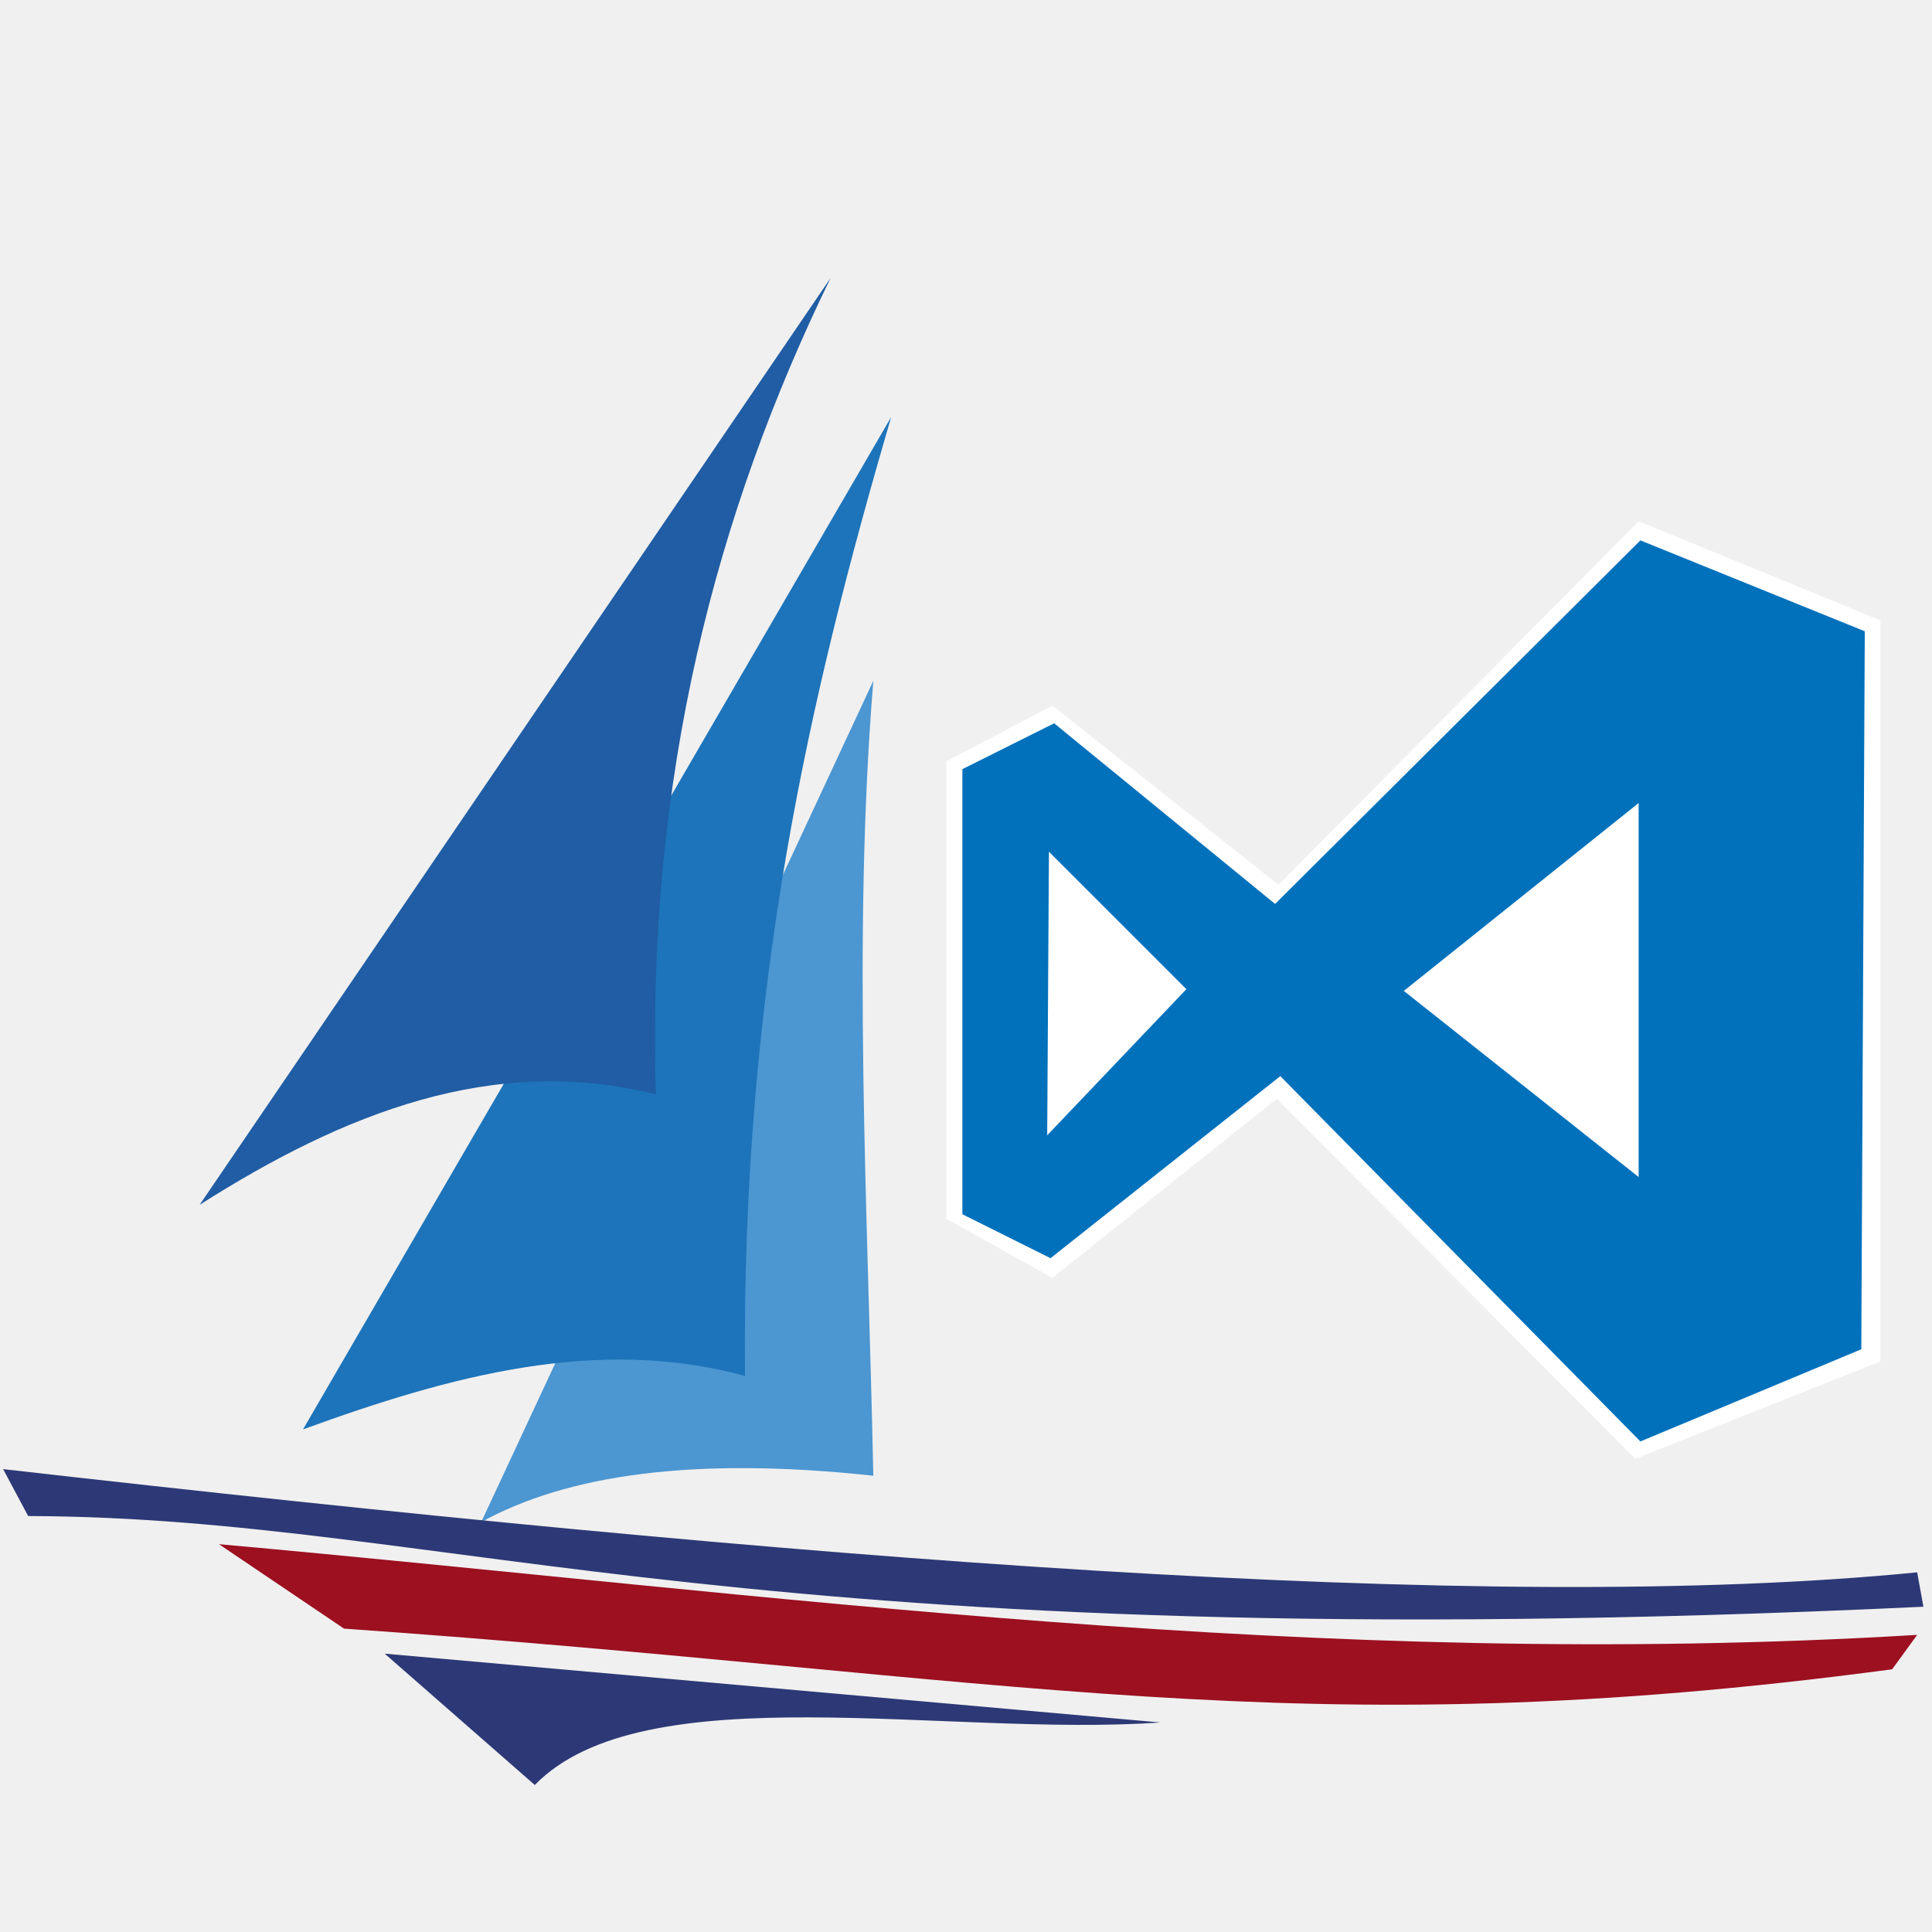
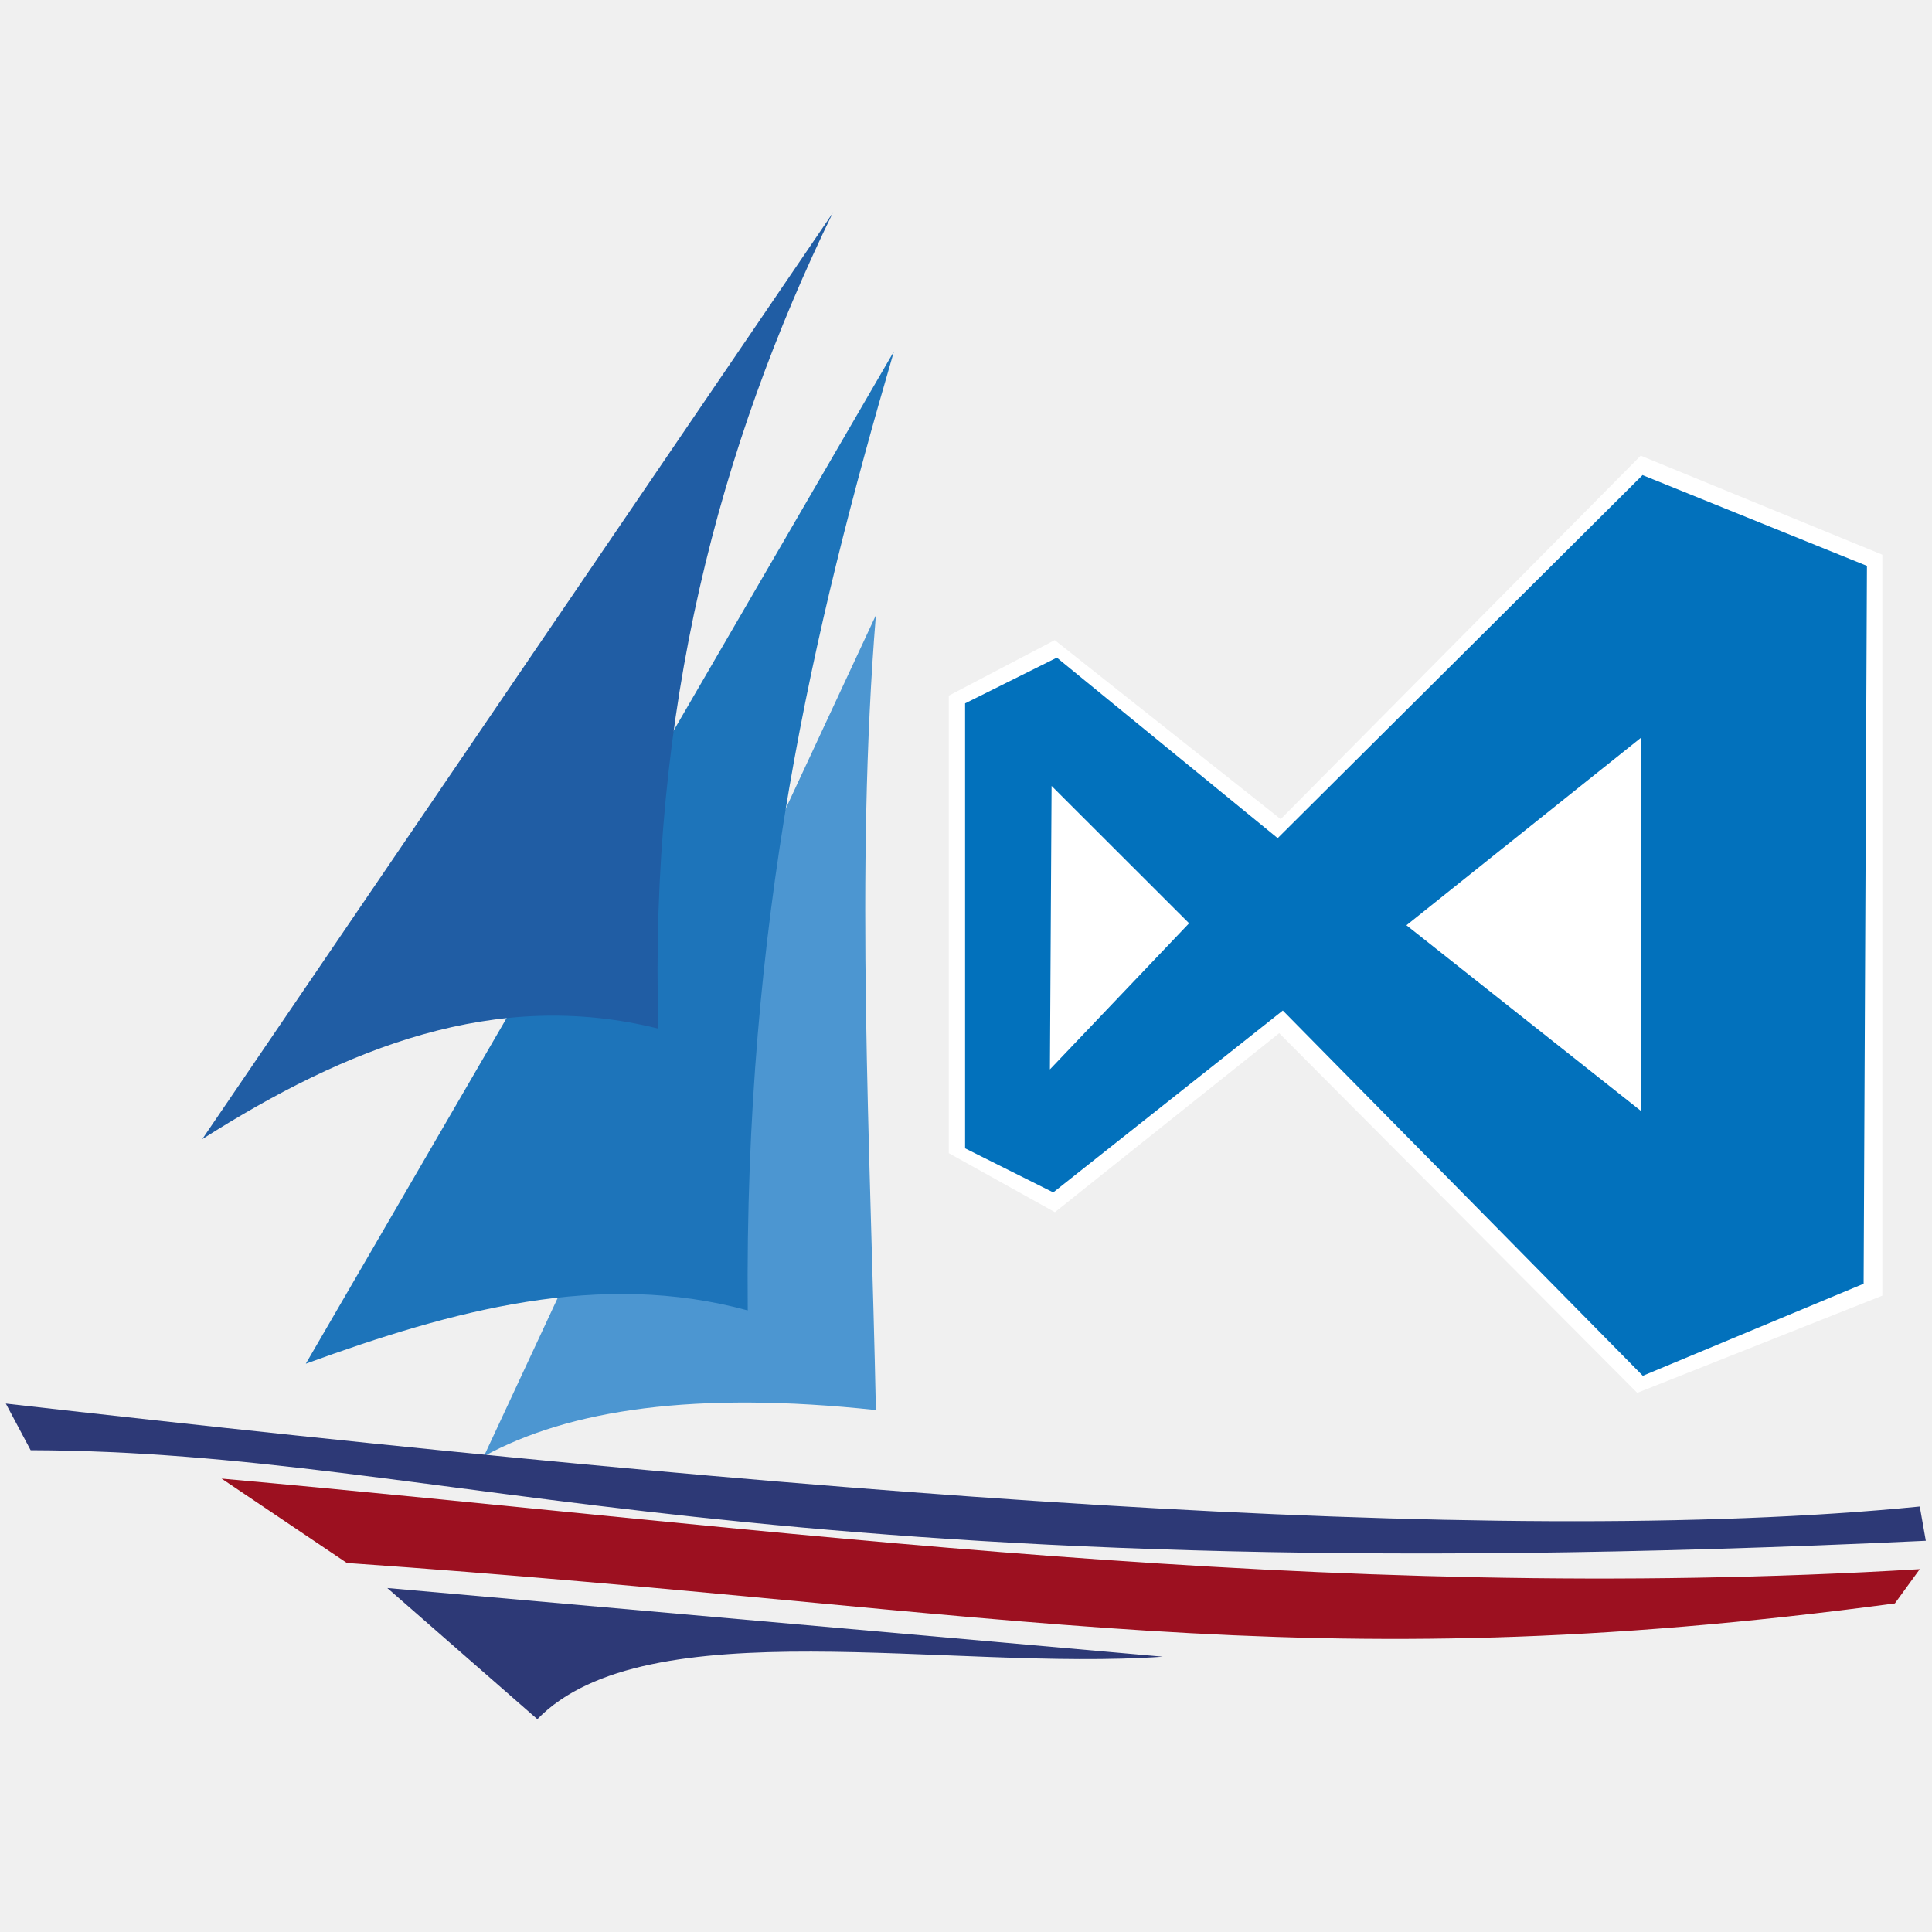
- <svg xmlns="http://www.w3.org/2000/svg" width="160" height="160" viewBox="0 0 160 160" id="svg2" version="1.1">
-   <g id="layer1" transform="translate(0,-892.3622)">
-     <path style="fill:#4c96d1; stroke:none;" d="m 72.325,948.746 c -1.741,21.363 -0.458,43.734 0,65.83 -14.956,-1.613 -25.385,-0.057 -32.472,3.838 z" id="sail1" />
-     <path style="fill:#1d74ba; stroke:none;" d="m 73.801,926.901 -48.708,83.838 c 12.201,-4.45 24.404,-7.756 36.605,-4.428 -0.301,-32.251 5.407,-56.489 12.103,-79.41 z" id="sail2" />
-     <path style="fill:#205da4; stroke:none;" d="m 68.782,915.388 -52.251,76.753 c 11.947,-7.59 24.275,-12.513 37.786,-9.151 -0.794,-26.422 5.047,-48.25 14.465,-67.601 z" id="sail3" />
-     <path style="fill:#2d3976; stroke:none;" d="m 0.259,1014.029 2.072,3.885 c 35.247,0.123 59.059,12.119 156.959,7.511 l -0.518,-2.849 c -35.873,3.55 -93.078,-1.097 -158.513,-8.547 z" id="hull1" />
-     <path style="fill:#9c1020; stroke:none;" d="m 18.131,1020.245 c 45.993,4.13 90.757,10.515 140.641,7.511 l -2.072,2.849 c -49.48,6.617 -72.666,0.515 -128.209,-3.367 z" id="hull2" />
-     <path style="fill:#2d3976; stroke:none;" d="m 31.858,1029.311 64.234,5.698 c -17.626,1.249 -42.789,-4.099 -51.802,5.18 z" id="hull3" />
-     <path style="fill:white; stroke:none;" d="m 78.369,955.409 8.788,-4.61 18.728,14.838 29.821,-30.109 20.025,8.211 0,61.37 -20.313,8.067 -29.677,-29.821 -18.584,14.838 -8.788,-4.898 z" id="vscode-border" />
-     <path style="fill:#0271bc; stroke:none;" d="M 135.85 44.752 L 105.598 74.859 L 87.301 59.9 L 79.699 63.699 L 79.699 100.559 L 87 104.199 L 106.029 89.121 L 135.85 119.375 L 154.146 111.74 L 154.434 52.279 L 135.85 44.752 z M 135.705 66.504 L 135.705 97.477 L 116.258 82.062 L 135.705 66.504 z M 86.869 70.537 L 98.25 81.918 L 86.725 94.02 L 86.869 70.537 z " transform="translate(0,892.3622)" id="vscode-fill" />
+ <svg xmlns="http://www.w3.org/2000/svg" version="1.1" viewBox="0 0 128 128" height="128" width="128">
+   <g id="layer1">
+     <path id="sail1" style="fill:#4c96d1;stroke:none" d="m 58.03,40.76 c -1.39,17.08 -0.36,34.98 0,52.66 -11.96,-1.28 -20.30,-0.04 -25.97,3.06 z" />
+     <path id="sail2" style="fill:#1d74ba;stroke:none" d="M 59.22,23.29 20.26,90.35 c 9.76,-3.56 19.52,-6.2 29.28,-3.53 -0.24,-25.8 4.32,-45.18 9.68,-63.52 z" />
+     <path id="sail3" style="fill:#205da4;stroke:none" d="m 55.20,14.07 -41.8,61.4 C 22.95,69.40 32.82,65.46 43.62,68.15 42.99,47.01 47.66,29.56 55.19,14.07 Z" />
+     <path id="hull1" style="fill:#2d3976;stroke:none" d="m 0.38,92.98 1.65,3.10 c 28.19,0.09 47.24,9.68 125.56,6.00 l -0.40,-2.27 C 98.49,102.65 52.73,98.95 0.38,92.99 Z" />
+     <path id="hull2" style="fill:#9c1020;stroke:none" d="m 14.68,97.96 c 36.79,3.30 72.6,8.40 112.51,6.00 l -1.65,2.27 C 85.95,111.53 67.41,106.65 22.98,103.55 Z" />
+     <path id="hull3" style="fill:#2d3976;stroke:none" d="m 25.66,105.21 51.38,4.55 c -14.09,0.99 -34.22,-3.27 -41.44,4.14 z" />
+     <path id="vscode-border" style="fill:white;stroke:none" d="m 62.86,46.09 7.02,-3.68 14.97,11.86 23.85,-24.08 16.01,6.56 0,49.09 -16.24,6.44 L 84.75,68.45 69.89,80.31 62.86,76.40 Z" />
+     <path id="vscode-fill" style="fill:#0271bc;stroke:none" d="m 108.85,31.45 -24.2,24.08 -14.63,-11.96 -6.08,3.03 0,29.48 5.84,2.92 15.21,-12.05 23.85,24.2 14.63,-6.10 0.22,-47.56 -14.86,-6.01 z m -0.11,17.4 0,24.77 -15.56,-12.32 15.56,-12.44 z m -39.07,3.22 9.11,9.10 -9.22,9.68 0.11,-18.78 z" />
  </g>
</svg>
